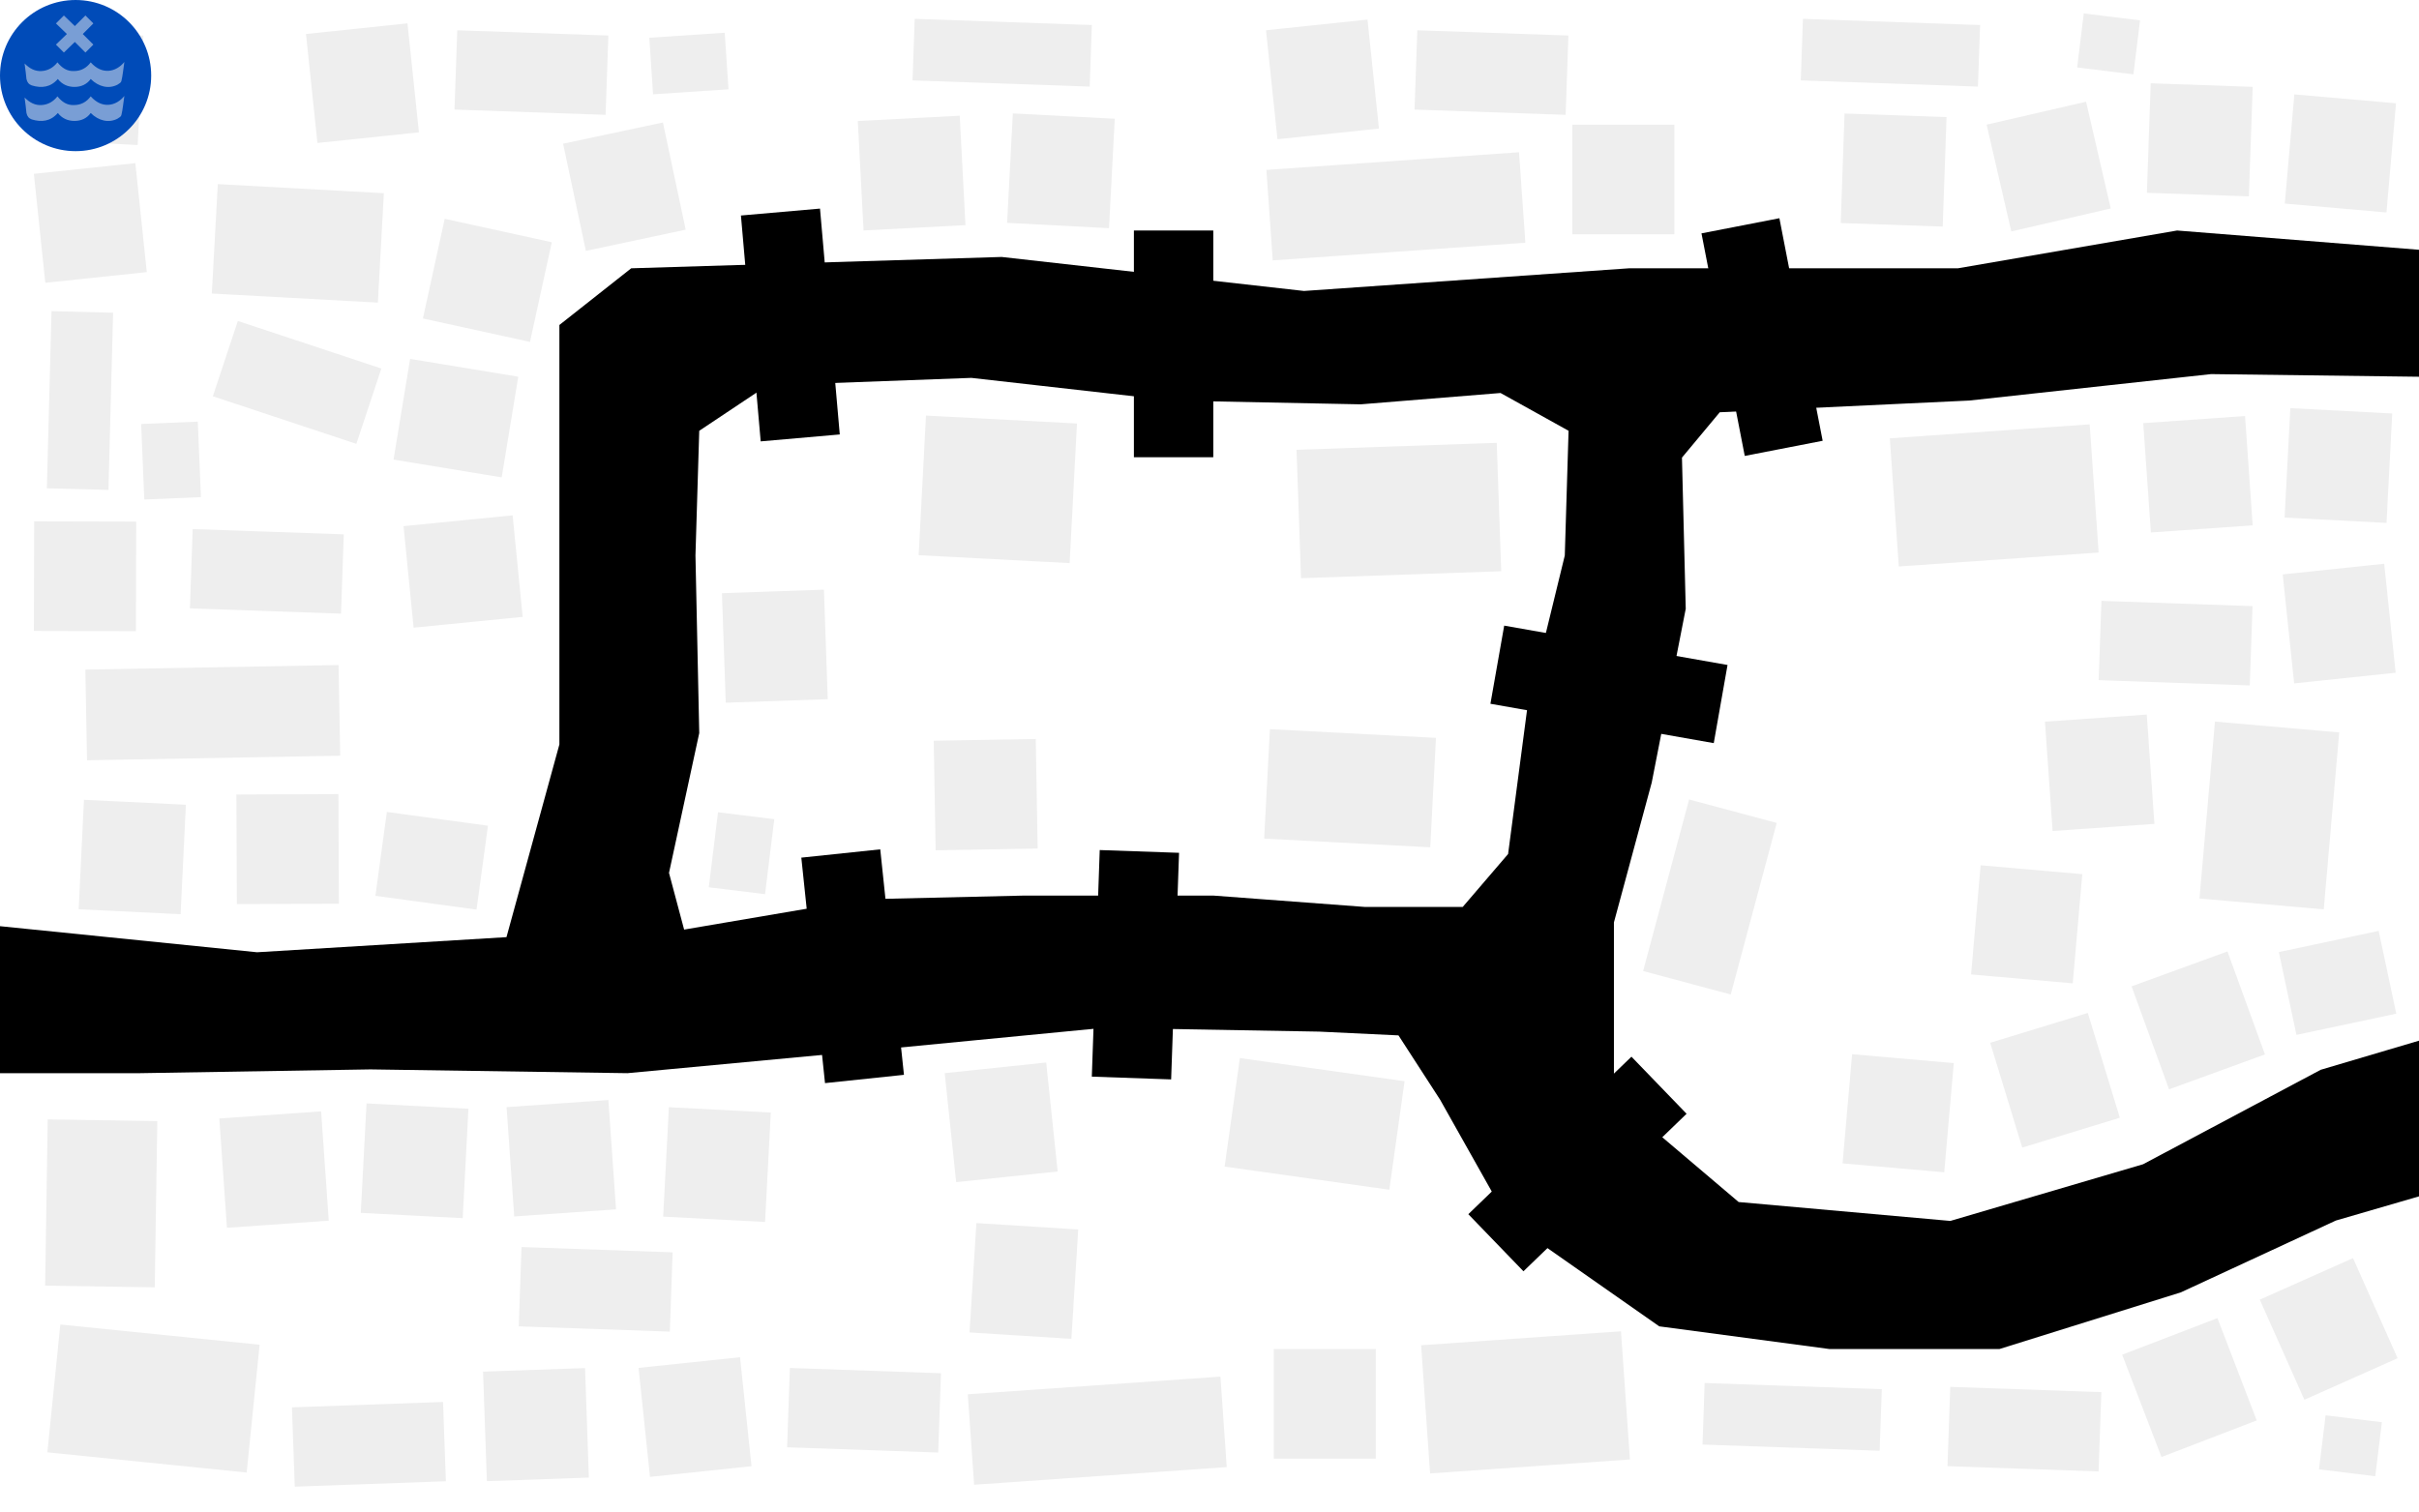
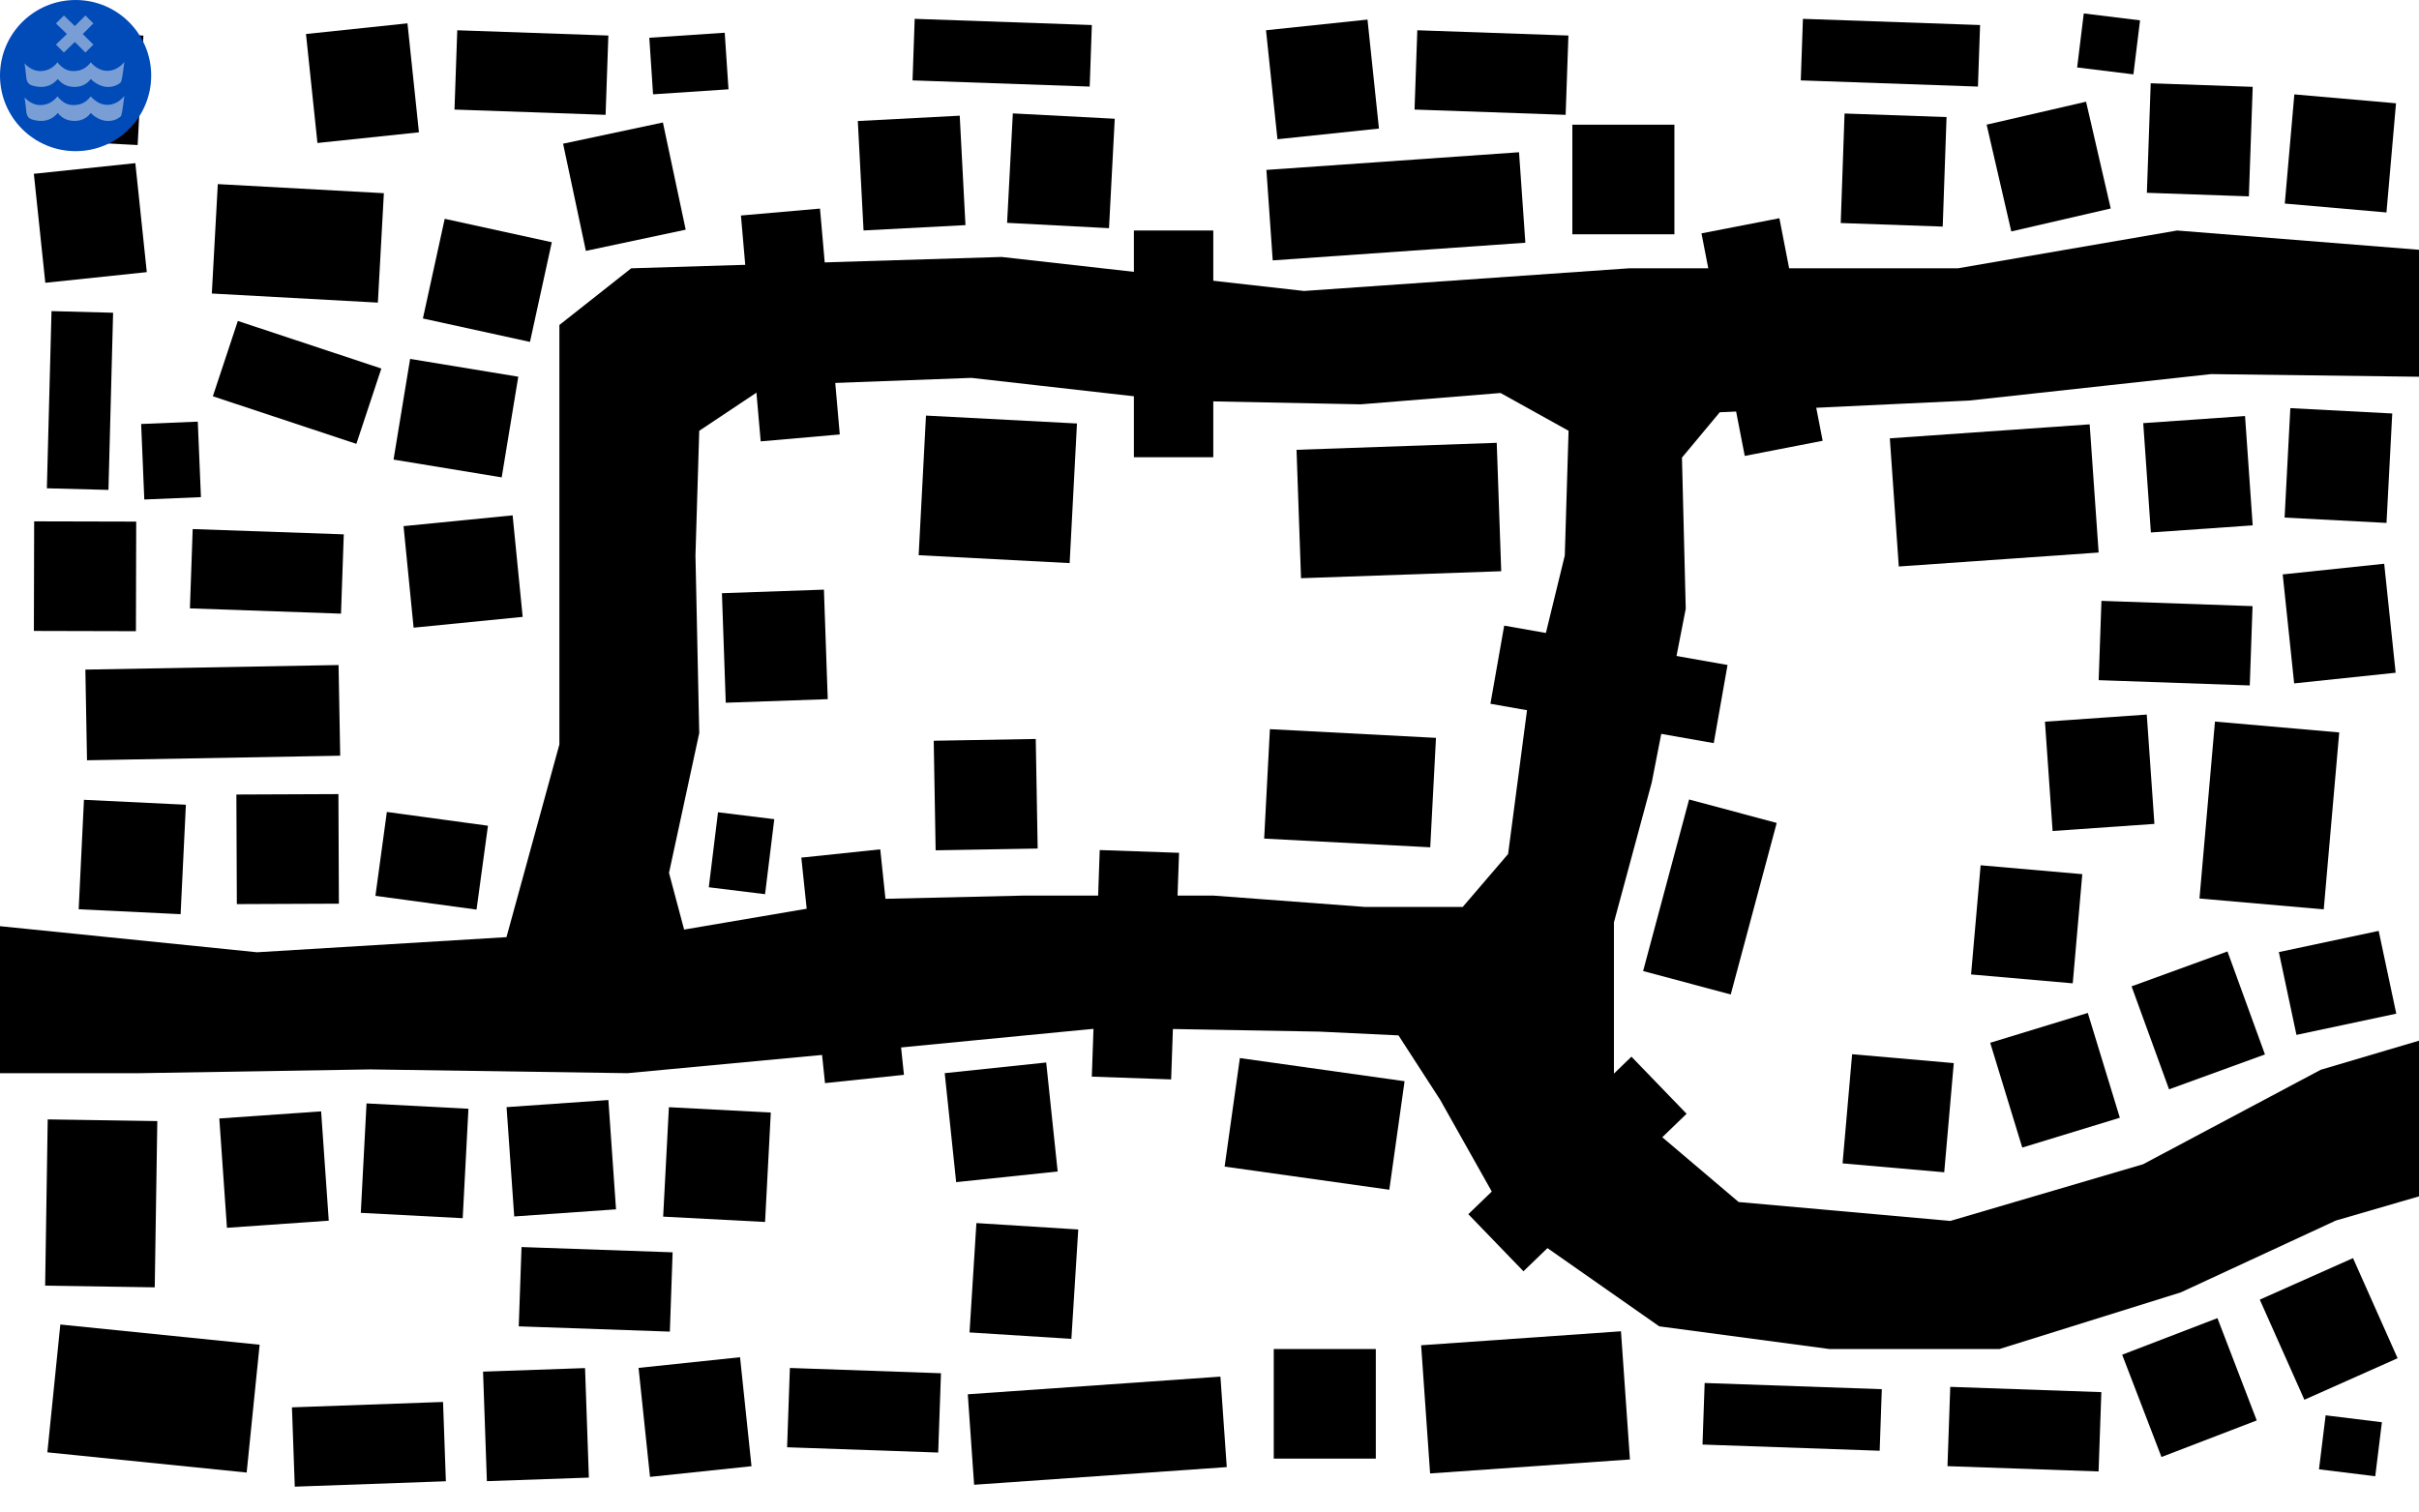
<svg viewBox="0 0 640 400" class="map">
  <path class="water" d="M521,106l64-7l55,0.7V66.1L576,61l-58,10h-87l-86,6l-80-9l-98,3l-19,15v62v49l-14,51l-66,4l-68-6.9V284h37  l61-1l68,1l64-6l62-6l57,1l21,1l11,17l18,32l40,28l45,6h45l48-15l41-19l22-6.4v-41.2l-26,7.7l-47,25l-51,15l-56-5l-33-28v-46l10-37  l9-46l-1-40l10-12L521,106z M414,147l-10,41l-5,38l-12,14h-26l-40-3h-50l-43,1l-47,8l-4-15l8-37l-1-47l1-33l18-12l54-2l53,6l50,1  l37-3l18,10L414,147z" />
  <rect class="bridge" x="198.6" y="56" transform="matrix(0.9962 -8.715574e-02 8.715574e-02 0.9962 -6.697 18.5525)" width="21" height="60" />
  <rect class="bridge" x="215.1" y="225.7" transform="matrix(0.9945 -0.1045 0.1045 0.9945 -25.4962 24.9803)" width="21" height="60" />
  <rect class="bridge" x="289.9" y="225.3" transform="matrix(0.9994 3.489950e-02 -3.489950e-02 0.9994 9.0945 -10.3299)" width="21" height="60" />
  <rect class="bridge" x="455.7" y="59.2" transform="matrix(0.9816 -0.1908 0.1908 0.9816 -8.4465 90.5928)" width="21" height="60" />
  <rect class="bridge" x="415.1" y="151.1" transform="matrix(-0.1736 0.9848 -0.9848 -0.1736 677.922 -206.582)" width="21" height="60" />
  <rect class="bridge" x="300" y="61" width="21" height="60" />
  <rect class="bridge" x="406.8" y="278" transform="matrix(0.6947 0.7193 -0.7193 0.6947 348.9962 -206.1004)" width="21" height="60" />
-   <rect x="244" y="111" transform="matrix(0.9986 5.233596e-02 -5.233596e-02 0.9986 7.1404 -13.6394)" fill="#eee" width="40" height="37" />
-   <rect x="247.3" y="195.8" transform="matrix(0.9998 -1.745241e-02 1.745241e-02 0.9998 -3.6299 4.5828)" fill="#eee" width="27" height="29" />
-   <rect x="191.5" y="156.5" transform="matrix(0.9994 -3.489950e-02 3.489950e-02 0.9994 -5.8436 7.2585)" fill="#eee" width="27" height="29" />
-   <rect x="335.2" y="194.1" transform="matrix(0.9986 5.233596e-02 -5.233596e-02 0.9986 11.4085 -18.4091)" fill="#eee" width="44" height="29" />
-   <rect x="343.6" y="118.1" transform="matrix(0.9994 -3.489950e-02 3.489950e-02 0.9994 -4.4883 12.9978)" fill="#eee" width="53" height="34" />
-   <rect x="440.4" y="213.9" transform="matrix(0.9659 0.2588 -0.2588 0.9659 76.8615 -109.0127)" fill="#eee" width="24" height="47" />
-   <rect x="335.8" y="42.6" transform="matrix(0.9976 -6.975647e-02 6.975647e-02 0.9976 -2.9116 25.891)" fill="#eee" width="67" height="24" />
-   <rect x="227.7" y="31.3" transform="matrix(0.9986 -5.233596e-02 5.233596e-02 0.9986 -2.065 12.6883)" fill="#eee" width="27" height="29" />
-   <rect x="267.2" y="30.7" transform="matrix(0.9986 5.233596e-02 -5.233596e-02 0.9986 2.7496 -14.63)" fill="#eee" width="27" height="29" />
-   <rect x="416" y="33" fill="#eee" width="27" height="29" />
-   <rect x="487.5" y="30.5" transform="matrix(0.9994 3.489950e-02 -3.489950e-02 0.9994 1.8743 -17.4568)" fill="#eee" width="27" height="29" />
-   <rect x="488.7" y="280.1" transform="matrix(0.9962 8.715574e-02 -8.715574e-02 0.9962 27.5889 -42.6472)" fill="#eee" width="27" height="29" />
-   <rect x="530.2" y="271.4" transform="matrix(0.9563 -0.2924 0.2924 0.9563 -59.8354 171.4454)" fill="#eee" width="27" height="29" />
-   <rect x="568.1" y="255.5" transform="matrix(0.9397 -0.342 0.342 0.9397 -57.2708 215.2178)" fill="#eee" width="27" height="29" />
-   <rect x="501.1" y="114.1" transform="matrix(0.9976 -6.975647e-02 6.975647e-02 0.9976 -7.8605 37.1244)" fill="#eee" width="53" height="34" />
-   <rect x="188.7" y="215.8" transform="matrix(0.9925 0.1219 -0.1219 0.9925 28.9855 -22.2305)" fill="#eee" width="15" height="20" />
-   <rect x="528.5" y="29.6" transform="matrix(0.9744 -0.225 0.225 0.9744 3.976 123.0592)" fill="#eee" width="27" height="29" />
-   <rect x="151.7" y="34.9" transform="matrix(0.9781 -0.2079 0.2079 0.9781 -6.6555 35.4301)" fill="#eee" width="27" height="29" />
-   <rect x="522.7" y="230.1" transform="matrix(0.9962 8.715574e-02 -8.715574e-02 0.9962 23.3605 -45.8007)" fill="#eee" width="27" height="29" />
-   <rect x="542" y="190" transform="matrix(0.9976 -6.975647e-02 6.975647e-02 0.9976 -12.9137 39.2464)" fill="#eee" width="27" height="29" />
-   <rect x="555.6" y="159.7" transform="matrix(0.9994 3.489950e-02 -3.489950e-02 0.9994 6.2903 -19.9852)" fill="#eee" width="40" height="21" />
-   <rect x="583.9" y="192.3" transform="matrix(0.9962 8.715574e-02 -8.715574e-02 0.9962 21.0971 -51.506)" fill="#eee" width="33" height="47" />
-   <rect x="325.8" y="282.9" transform="matrix(0.9903 0.1392 -0.1392 0.9903 44.7774 -45.5055)" fill="#eee" width="44" height="29" />
-   <rect x="251.4" y="282.5" transform="matrix(0.9945 -0.1045 0.1045 0.9945 -29.5946 29.321)" fill="#eee" width="27" height="29" />
-   <rect x="568.5" y="22.5" transform="matrix(0.9994 3.489950e-02 -3.489950e-02 0.9994 1.6445 -20.2885)" fill="#eee" width="27" height="29" />
-   <rect x="336.4" y="6.5" transform="matrix(0.9945 -0.1045 0.1045 0.9945 -0.2791 36.694)" fill="#eee" width="27" height="29" />
-   <rect x="374.6" y="8.7" transform="matrix(0.9994 3.489950e-02 -3.489950e-02 0.9994 0.9102 -13.7604)" fill="#eee" width="40" height="21" />
-   <rect x="605" y="248.9" transform="matrix(0.9781 -0.2079 0.2079 0.9781 -40.5754 134.2866)" fill="#eee" width="27" height="22.4" />
-   <rect x="568" y="111" transform="matrix(0.9976 -6.975647e-02 6.975647e-02 0.9976 -7.3396 40.8677)" fill="#eee" width="27" height="29" />
-   <rect x="605.2" y="108.7" transform="matrix(0.9986 5.233596e-02 -5.233596e-02 0.9986 7.295 -32.2126)" fill="#eee" width="27" height="29" />
-   <rect x="605.4" y="150.5" transform="matrix(0.9945 -0.1045 0.1045 0.9945 -13.8576 65.601)" fill="#eee" width="27" height="29" />
-   <rect x="476.7" y="5.8" transform="matrix(0.9994 3.489964e-02 -3.489964e-02 0.9994 0.7921 -17.4474)" fill="#eee" width="46.9" height="16.3" />
-   <rect x="550.4" y="4.4" transform="matrix(0.9925 0.1219 -0.1219 0.9925 5.5736 -67.9025)" fill="#eee" width="15" height="14.4" />
-   <rect x="605.7" y="26.1" transform="matrix(0.9962 8.715574e-02 -8.715574e-02 0.9962 5.8966 -53.8109)" fill="#eee" width="27" height="29" />
-   <rect x="241.7" y="5.8" transform="matrix(0.9994 3.489964e-02 -3.489964e-02 0.9994 0.649 -9.246)" fill="#eee" width="46.9" height="16.3" />
-   <rect x="565.8" y="352.7" transform="matrix(0.9335 -0.3585 0.3585 0.9335 -93.1501 232.0966)" fill="#eee" width="27" height="29" />
-   <rect x="602.6" y="337.2" transform="matrix(0.9135 -0.4069 0.4069 0.9135 -89.8065 281.0948)" fill="#eee" width="27" height="29" />
-   <rect x="614.4" y="375.4" transform="matrix(0.9925 0.1219 -0.1219 0.9925 51.2642 -72.9368)" fill="#eee" width="15" height="14.4" />
-   <rect x="515.6" y="367.7" transform="matrix(0.9994 3.489950e-02 -3.489950e-02 0.9994 13.525 -18.4625)" fill="#eee" width="40" height="21" />
-   <rect x="377.1" y="354.1" transform="matrix(0.9976 -6.975647e-02 6.975647e-02 0.9976 -24.9041 29.0592)" fill="#eee" width="53" height="34" />
-   <rect x="450.7" y="366.8" transform="matrix(0.9994 3.489964e-02 -3.489964e-02 0.9994 13.3751 -16.3201)" fill="#eee" width="46.9" height="16.3" />
-   <rect x="256.8" y="366.6" transform="matrix(0.9976 -6.975647e-02 6.975647e-02 0.9976 -25.7051 21.1695)" fill="#eee" width="67" height="24" />
-   <rect x="337" y="357" fill="#eee" width="27" height="29" />
-   <rect x="170.4" y="360.5" transform="matrix(0.9945 -0.1045 0.1045 0.9945 -38.1915 21.2815)" fill="#eee" width="27" height="29" />
-   <rect x="208.6" y="362.7" transform="matrix(0.9994 3.489950e-02 -3.489950e-02 0.9994 13.1635 -7.7514)" fill="#eee" width="40" height="21" />
-   <rect x="137.6" y="330.7" transform="matrix(0.9994 3.489950e-02 -3.489950e-02 0.9994 12.0034 -5.2931)" fill="#eee" width="40" height="21" />
-   <rect x="135" y="292" transform="matrix(0.9976 -6.975647e-02 6.975647e-02 0.9976 -21.0203 11.104)" fill="#eee" width="27" height="29" />
-   <rect x="176.2" y="293.7" transform="matrix(0.9986 5.233596e-02 -5.233596e-02 0.9986 16.3893 -9.507)" fill="#eee" width="27" height="29" />
-   <rect x="128.3" y="362.5" transform="matrix(0.9994 -3.489950e-02 3.489950e-02 0.9994 -13.0712 5.1784)" fill="#eee" width="27" height="29" />
-   <rect x="257.4" y="324.5" transform="matrix(0.998 6.274802e-02 -6.274802e-02 0.998 21.8061 -16.333)" fill="#eee" width="27" height="29" />
-   <rect x="59" y="295" transform="matrix(0.9976 -6.975647e-02 6.975647e-02 0.9976 -21.4147 5.8098)" fill="#eee" width="27" height="29" />
-   <rect x="96.2" y="292.7" transform="matrix(0.9986 5.233596e-02 -5.233596e-02 0.9986 16.2273 -5.3215)" fill="#eee" width="27" height="29" />
-   <rect x="4.8" y="303.9" transform="matrix(-1.542559e-02 0.9999 -0.9999 -1.542559e-02 345.5636 296.5678)" fill="#eee" width="44" height="29" />
-   <rect x="77.6" y="371.7" transform="matrix(0.9994 -3.566528e-02 3.566528e-02 0.9994 -13.5689 3.7248)" fill="#eee" width="40" height="21" />
-   <rect x="14.1" y="353.1" transform="matrix(0.9949 0.1009 -0.1009 0.9949 37.5613 -2.2099)" fill="#eee" width="53" height="34" />
-   <rect x="21.5" y="212.3" transform="matrix(0.9988 4.816983e-02 -4.816983e-02 0.9988 10.9645 -1.4229)" fill="#eee" width="27" height="29" />
-   <rect x="62.6" y="210.2" transform="matrix(1 -4.171384e-03 4.171384e-03 1 -0.9365 0.3195)" fill="#eee" width="27" height="29" />
-   <rect x="100.7" y="216.6" transform="matrix(0.9908 0.135 -0.135 0.9908 31.8173 -13.3302)" fill="#eee" width="27" height="22.4" />
-   <rect x="109" y="136.7" transform="matrix(-9.854098e-02 -0.9951 0.9951 -9.854098e-02 -15.8615 288.0402)" fill="#eee" width="27" height="29" />
-   <rect x="107.1" y="96.2" transform="matrix(0.1624 -0.9867 0.9867 0.1624 -8.1931 211.6737)" fill="#eee" width="27" height="29" />
-   <rect x="115.5" y="59.7" transform="matrix(0.2138 -0.9769 0.9769 0.2138 28.8728 184.3482)" fill="#eee" width="27" height="29" />
-   <rect x="22.8" y="176.6" transform="matrix(0.9998 -1.806533e-02 1.806533e-02 0.9998 -3.3986 1.0471)" fill="#eee" width="67" height="24" />
-   <rect x="9" y="138" transform="matrix(1 2.469760e-03 -2.469760e-03 1 0.3768 -5.505154e-02)" fill="#eee" width="27" height="29" />
-   <rect x="50.6" y="140.7" transform="matrix(0.9994 3.489950e-02 -3.489950e-02 0.9994 5.3195 -2.3725)" fill="#eee" width="40" height="21" />
-   <rect x="-2.3" y="97.8" transform="matrix(2.621060e-02 -0.9997 0.9997 2.621060e-02 -85.3108 124.3564)" fill="#eee" width="46.9" height="16.3" />
-   <rect x="82.4" y="7.5" transform="matrix(0.9945 -0.1045 0.1045 0.9945 -1.775 10.1492)" fill="#eee" width="27" height="29" />
-   <rect x="120.6" y="8.7" transform="matrix(0.9994 3.489950e-02 -3.489950e-02 0.9994 0.7554 -4.8959)" fill="#eee" width="40" height="21" />
-   <rect x="10.2" y="8.7" transform="matrix(0.9986 5.233596e-02 -5.233596e-02 0.9986 1.246 -1.2098)" fill="#eee" width="27" height="29" />
-   <rect x="10.4" y="44.5" transform="matrix(0.9945 -0.1045 0.1045 0.9945 -6.037 2.8258)" fill="#eee" width="27" height="29" />
-   <rect x="56.8" y="49.9" transform="matrix(0.9985 5.466146e-02 -5.466146e-02 0.9985 3.6391 -4.2093)" fill="#eee" width="44" height="29" />
-   <rect x="58.6" y="90.7" transform="matrix(0.9492 0.3148 -0.3148 0.9492 35.8549 -19.6061)" fill="#eee" width="40" height="21" />
-   <rect x="37.7" y="111.8" transform="matrix(-0.9991 4.172154e-02 -4.172154e-02 -0.9991 95.4948 241.686)" fill="#eee" width="15" height="20" />
-   <rect x="174.7" y="6.8" transform="matrix(6.637418e-02 0.9978 -0.9978 6.637418e-02 186.9327 -166.1018)" fill="#eee" width="15" height="20" />
+   <rect x="244" y="111" transform="matrix(0.9986 5.233596e-02 -5.233596e-02 0.9986 7.1404 -13.6394)" class="house" width="40" height="37" />
+   <rect x="247.3" y="195.8" transform="matrix(0.9998 -1.745241e-02 1.745241e-02 0.9998 -3.6299 4.5828)" class="house" width="27" height="29" />
+   <rect x="191.5" y="156.5" transform="matrix(0.9994 -3.489950e-02 3.489950e-02 0.9994 -5.8436 7.2585)" class="house" width="27" height="29" />
+   <rect x="335.2" y="194.1" transform="matrix(0.9986 5.233596e-02 -5.233596e-02 0.9986 11.4085 -18.4091)" class="house" width="44" height="29" />
+   <rect x="343.6" y="118.1" transform="matrix(0.9994 -3.489950e-02 3.489950e-02 0.9994 -4.4883 12.9978)" class="house" width="53" height="34" />
+   <rect x="440.4" y="213.9" transform="matrix(0.9659 0.2588 -0.2588 0.9659 76.8615 -109.0127)" class="house" width="24" height="47" />
+   <rect x="335.8" y="42.6" transform="matrix(0.9976 -6.975647e-02 6.975647e-02 0.9976 -2.9116 25.891)" class="house" width="67" height="24" />
+   <rect x="227.7" y="31.3" transform="matrix(0.9986 -5.233596e-02 5.233596e-02 0.9986 -2.065 12.6883)" class="house" width="27" height="29" />
+   <rect x="267.2" y="30.7" transform="matrix(0.9986 5.233596e-02 -5.233596e-02 0.9986 2.7496 -14.63)" class="house" width="27" height="29" />
+   <rect x="416" y="33" class="house" width="27" height="29" />
+   <rect x="487.5" y="30.5" transform="matrix(0.9994 3.489950e-02 -3.489950e-02 0.9994 1.8743 -17.4568)" class="house" width="27" height="29" />
+   <rect x="488.7" y="280.1" transform="matrix(0.9962 8.715574e-02 -8.715574e-02 0.9962 27.5889 -42.6472)" class="house" width="27" height="29" />
+   <rect x="530.2" y="271.4" transform="matrix(0.9563 -0.2924 0.2924 0.9563 -59.8354 171.4454)" class="house" width="27" height="29" />
+   <rect x="568.1" y="255.5" transform="matrix(0.9397 -0.342 0.342 0.9397 -57.2708 215.2178)" class="house" width="27" height="29" />
+   <rect x="501.1" y="114.1" transform="matrix(0.9976 -6.975647e-02 6.975647e-02 0.9976 -7.8605 37.1244)" class="house" width="53" height="34" />
+   <rect x="188.7" y="215.8" transform="matrix(0.9925 0.1219 -0.1219 0.9925 28.9855 -22.2305)" class="house" width="15" height="20" />
+   <rect x="528.5" y="29.6" transform="matrix(0.9744 -0.225 0.225 0.9744 3.976 123.0592)" class="house" width="27" height="29" />
+   <rect x="151.7" y="34.9" transform="matrix(0.9781 -0.2079 0.2079 0.9781 -6.6555 35.4301)" class="house" width="27" height="29" />
+   <rect x="522.7" y="230.1" transform="matrix(0.9962 8.715574e-02 -8.715574e-02 0.9962 23.3605 -45.8007)" class="house" width="27" height="29" />
+   <rect x="542" y="190" transform="matrix(0.9976 -6.975647e-02 6.975647e-02 0.9976 -12.9137 39.2464)" class="house" width="27" height="29" />
+   <rect x="555.6" y="159.7" transform="matrix(0.9994 3.489950e-02 -3.489950e-02 0.9994 6.2903 -19.9852)" class="house" width="40" height="21" />
+   <rect x="583.9" y="192.3" transform="matrix(0.9962 8.715574e-02 -8.715574e-02 0.9962 21.0971 -51.506)" class="house" width="33" height="47" />
+   <rect x="325.8" y="282.9" transform="matrix(0.9903 0.1392 -0.1392 0.9903 44.7774 -45.5055)" class="house" width="44" height="29" />
+   <rect x="251.4" y="282.5" transform="matrix(0.9945 -0.1045 0.1045 0.9945 -29.5946 29.321)" class="house" width="27" height="29" />
+   <rect x="568.5" y="22.5" transform="matrix(0.9994 3.489950e-02 -3.489950e-02 0.9994 1.6445 -20.2885)" class="house" width="27" height="29" />
+   <rect x="336.4" y="6.5" transform="matrix(0.9945 -0.1045 0.1045 0.9945 -0.2791 36.694)" class="house" width="27" height="29" />
+   <rect x="374.6" y="8.7" transform="matrix(0.9994 3.489950e-02 -3.489950e-02 0.9994 0.9102 -13.7604)" class="house" width="40" height="21" />
+   <rect x="605" y="248.9" transform="matrix(0.9781 -0.2079 0.2079 0.9781 -40.5754 134.2866)" class="house" width="27" height="22.4" />
+   <rect x="568" y="111" transform="matrix(0.9976 -6.975647e-02 6.975647e-02 0.9976 -7.3396 40.8677)" class="house" width="27" height="29" />
+   <rect x="605.2" y="108.7" transform="matrix(0.9986 5.233596e-02 -5.233596e-02 0.9986 7.295 -32.2126)" class="house" width="27" height="29" />
+   <rect x="605.4" y="150.5" transform="matrix(0.9945 -0.1045 0.1045 0.9945 -13.8576 65.601)" class="house" width="27" height="29" />
+   <rect x="476.7" y="5.8" transform="matrix(0.9994 3.489964e-02 -3.489964e-02 0.9994 0.7921 -17.4474)" class="house" width="46.9" height="16.3" />
+   <rect x="550.4" y="4.4" transform="matrix(0.9925 0.1219 -0.1219 0.9925 5.5736 -67.9025)" class="house" width="15" height="14.4" />
+   <rect x="605.7" y="26.1" transform="matrix(0.9962 8.715574e-02 -8.715574e-02 0.9962 5.8966 -53.8109)" class="house" width="27" height="29" />
+   <rect x="241.7" y="5.8" transform="matrix(0.9994 3.489964e-02 -3.489964e-02 0.9994 0.649 -9.246)" class="house" width="46.9" height="16.3" />
+   <rect x="565.8" y="352.7" transform="matrix(0.9335 -0.3585 0.3585 0.9335 -93.1501 232.0966)" class="house" width="27" height="29" />
+   <rect x="602.6" y="337.2" transform="matrix(0.9135 -0.4069 0.4069 0.9135 -89.8065 281.0948)" class="house" width="27" height="29" />
+   <rect x="614.4" y="375.4" transform="matrix(0.9925 0.1219 -0.1219 0.9925 51.2642 -72.9368)" class="house" width="15" height="14.4" />
+   <rect x="515.6" y="367.7" transform="matrix(0.9994 3.489950e-02 -3.489950e-02 0.9994 13.525 -18.4625)" class="house" width="40" height="21" />
+   <rect x="377.1" y="354.1" transform="matrix(0.9976 -6.975647e-02 6.975647e-02 0.9976 -24.9041 29.0592)" class="house" width="53" height="34" />
+   <rect x="450.7" y="366.8" transform="matrix(0.9994 3.489964e-02 -3.489964e-02 0.9994 13.3751 -16.3201)" class="house" width="46.9" height="16.3" />
+   <rect x="256.8" y="366.6" transform="matrix(0.9976 -6.975647e-02 6.975647e-02 0.9976 -25.7051 21.1695)" class="house" width="67" height="24" />
+   <rect x="337" y="357" class="house" width="27" height="29" />
+   <rect x="170.4" y="360.5" transform="matrix(0.9945 -0.1045 0.1045 0.9945 -38.1915 21.2815)" class="house" width="27" height="29" />
+   <rect x="208.6" y="362.7" transform="matrix(0.9994 3.489950e-02 -3.489950e-02 0.9994 13.1635 -7.7514)" class="house" width="40" height="21" />
+   <rect x="137.6" y="330.7" transform="matrix(0.9994 3.489950e-02 -3.489950e-02 0.9994 12.0034 -5.2931)" class="house" width="40" height="21" />
+   <rect x="135" y="292" transform="matrix(0.9976 -6.975647e-02 6.975647e-02 0.9976 -21.0203 11.104)" class="house" width="27" height="29" />
+   <rect x="176.2" y="293.7" transform="matrix(0.9986 5.233596e-02 -5.233596e-02 0.9986 16.3893 -9.507)" class="house" width="27" height="29" />
+   <rect x="128.3" y="362.5" transform="matrix(0.9994 -3.489950e-02 3.489950e-02 0.9994 -13.0712 5.1784)" class="house" width="27" height="29" />
+   <rect x="257.4" y="324.5" transform="matrix(0.998 6.274802e-02 -6.274802e-02 0.998 21.8061 -16.333)" class="house" width="27" height="29" />
+   <rect x="59" y="295" transform="matrix(0.9976 -6.975647e-02 6.975647e-02 0.9976 -21.4147 5.8098)" class="house" width="27" height="29" />
+   <rect x="96.2" y="292.7" transform="matrix(0.9986 5.233596e-02 -5.233596e-02 0.9986 16.2273 -5.3215)" class="house" width="27" height="29" />
+   <rect x="4.8" y="303.9" transform="matrix(-1.542559e-02 0.9999 -0.9999 -1.542559e-02 345.5636 296.5678)" class="house" width="44" height="29" />
+   <rect x="77.6" y="371.7" transform="matrix(0.9994 -3.566528e-02 3.566528e-02 0.9994 -13.5689 3.7248)" class="house" width="40" height="21" />
+   <rect x="14.1" y="353.1" transform="matrix(0.9949 0.1009 -0.1009 0.9949 37.5613 -2.2099)" class="house" width="53" height="34" />
+   <rect x="21.5" y="212.3" transform="matrix(0.9988 4.816983e-02 -4.816983e-02 0.9988 10.9645 -1.4229)" class="house" width="27" height="29" />
+   <rect x="62.6" y="210.2" transform="matrix(1 -4.171384e-03 4.171384e-03 1 -0.9365 0.3195)" class="house" width="27" height="29" />
+   <rect x="100.7" y="216.6" transform="matrix(0.9908 0.135 -0.135 0.9908 31.8173 -13.3302)" class="house" width="27" height="22.4" />
+   <rect x="109" y="136.7" transform="matrix(-9.854098e-02 -0.9951 0.9951 -9.854098e-02 -15.8615 288.0402)" class="house" width="27" height="29" />
+   <rect x="107.1" y="96.2" transform="matrix(0.1624 -0.9867 0.9867 0.1624 -8.1931 211.6737)" class="house" width="27" height="29" />
+   <rect x="115.5" y="59.7" transform="matrix(0.2138 -0.9769 0.9769 0.2138 28.8728 184.3482)" class="house" width="27" height="29" />
+   <rect x="22.8" y="176.6" transform="matrix(0.9998 -1.806533e-02 1.806533e-02 0.9998 -3.3986 1.0471)" class="house" width="67" height="24" />
+   <rect x="9" y="138" transform="matrix(1 2.469760e-03 -2.469760e-03 1 0.3768 -5.505154e-02)" class="house" width="27" height="29" />
+   <rect x="50.6" y="140.7" transform="matrix(0.9994 3.489950e-02 -3.489950e-02 0.9994 5.3195 -2.3725)" class="house" width="40" height="21" />
+   <rect x="-2.3" y="97.8" transform="matrix(2.621060e-02 -0.9997 0.9997 2.621060e-02 -85.3108 124.3564)" class="house" width="46.9" height="16.3" />
+   <rect x="82.4" y="7.5" transform="matrix(0.9945 -0.1045 0.1045 0.9945 -1.775 10.1492)" class="house" width="27" height="29" />
+   <rect x="120.6" y="8.7" transform="matrix(0.9994 3.489950e-02 -3.489950e-02 0.9994 0.7554 -4.8959)" class="house" width="40" height="21" />
+   <rect x="10.2" y="8.7" transform="matrix(0.9986 5.233596e-02 -5.233596e-02 0.9986 1.246 -1.2098)" class="house" width="27" height="29" />
+   <rect x="10.4" y="44.5" transform="matrix(0.9945 -0.1045 0.1045 0.9945 -6.037 2.8258)" class="house" width="27" height="29" />
+   <rect x="56.8" y="49.9" transform="matrix(0.9985 5.466146e-02 -5.466146e-02 0.9985 3.6391 -4.2093)" class="house" width="44" height="29" />
+   <rect x="58.6" y="90.7" transform="matrix(0.9492 0.3148 -0.3148 0.9492 35.8549 -19.6061)" class="house" width="40" height="21" />
+   <rect x="37.7" y="111.8" transform="matrix(-0.9991 4.172154e-02 -4.172154e-02 -0.9991 95.4948 241.686)" class="house" width="15" height="20" />
+   <rect x="174.7" y="6.8" transform="matrix(6.637418e-02 0.9978 -0.9978 6.637418e-02 186.9327 -166.1018)" class="house" width="15" height="20" />
  <g class="paths" />
  <g class="error">
    <circle fill="#004bb8" cx="20" cy="20" r="20" />
    <path opacity="0.5" fill="#F2F2F2" d="M15.3,20.9c-1.9,2.2-4.3,2.5-6.9,1.7c-0.8-0.3-1.2-0.8-1.4-1.7c-0.1-1.3-0.3-2.5-0.5-4.1   c1.4,1.4,2.8,2.1,4.5,2c1.7-0.1,3.1-0.9,4.2-2.3c1.2,1.5,2.6,2.4,4.4,2.3c1.8,0,3.3-0.8,4.4-2.3c3,3.4,6.7,2.6,8.9-0.1   c-0.3,1.9-0.4,3.5-0.8,5.1c-0.1,0.4-0.6,0.6-1,0.9c-2.3,1.2-5,0.6-7.1-1.5C23,22.3,21.5,23,19.7,23C17.9,23,16.4,22.3,15.3,20.9z" />
    <path opacity="0.5" fill="#F2F2F2" d="M15.3,29.9c-1.9,2.2-4.3,2.5-6.9,1.7c-0.8-0.3-1.2-0.8-1.4-1.7c-0.1-1.3-0.3-2.5-0.5-4.1   c1.4,1.4,2.8,2.1,4.5,2c1.7-0.1,3.1-0.9,4.2-2.3c1.2,1.5,2.6,2.4,4.4,2.3c1.8,0,3.3-0.8,4.4-2.3c3,3.4,6.7,2.6,8.9-0.1   c-0.3,1.9-0.4,3.5-0.8,5.1c-0.1,0.4-0.6,0.6-1,0.9c-2.3,1.2-5,0.6-7.1-1.5C23,31.3,21.5,32,19.7,32C17.9,32,16.4,31.3,15.3,29.9z" />
    <polygon opacity="0.5" fill="#F2F2F2" points="24.7,6.2 22.6,4.1 19.8,6.9 16.9,4.1 14.8,6.2 17.7,9 14.8,11.8 16.9,13.9 19.8,11.1 22.6,13.9 24.7,11.8 21.9,9  " />
  </g>
</svg>
